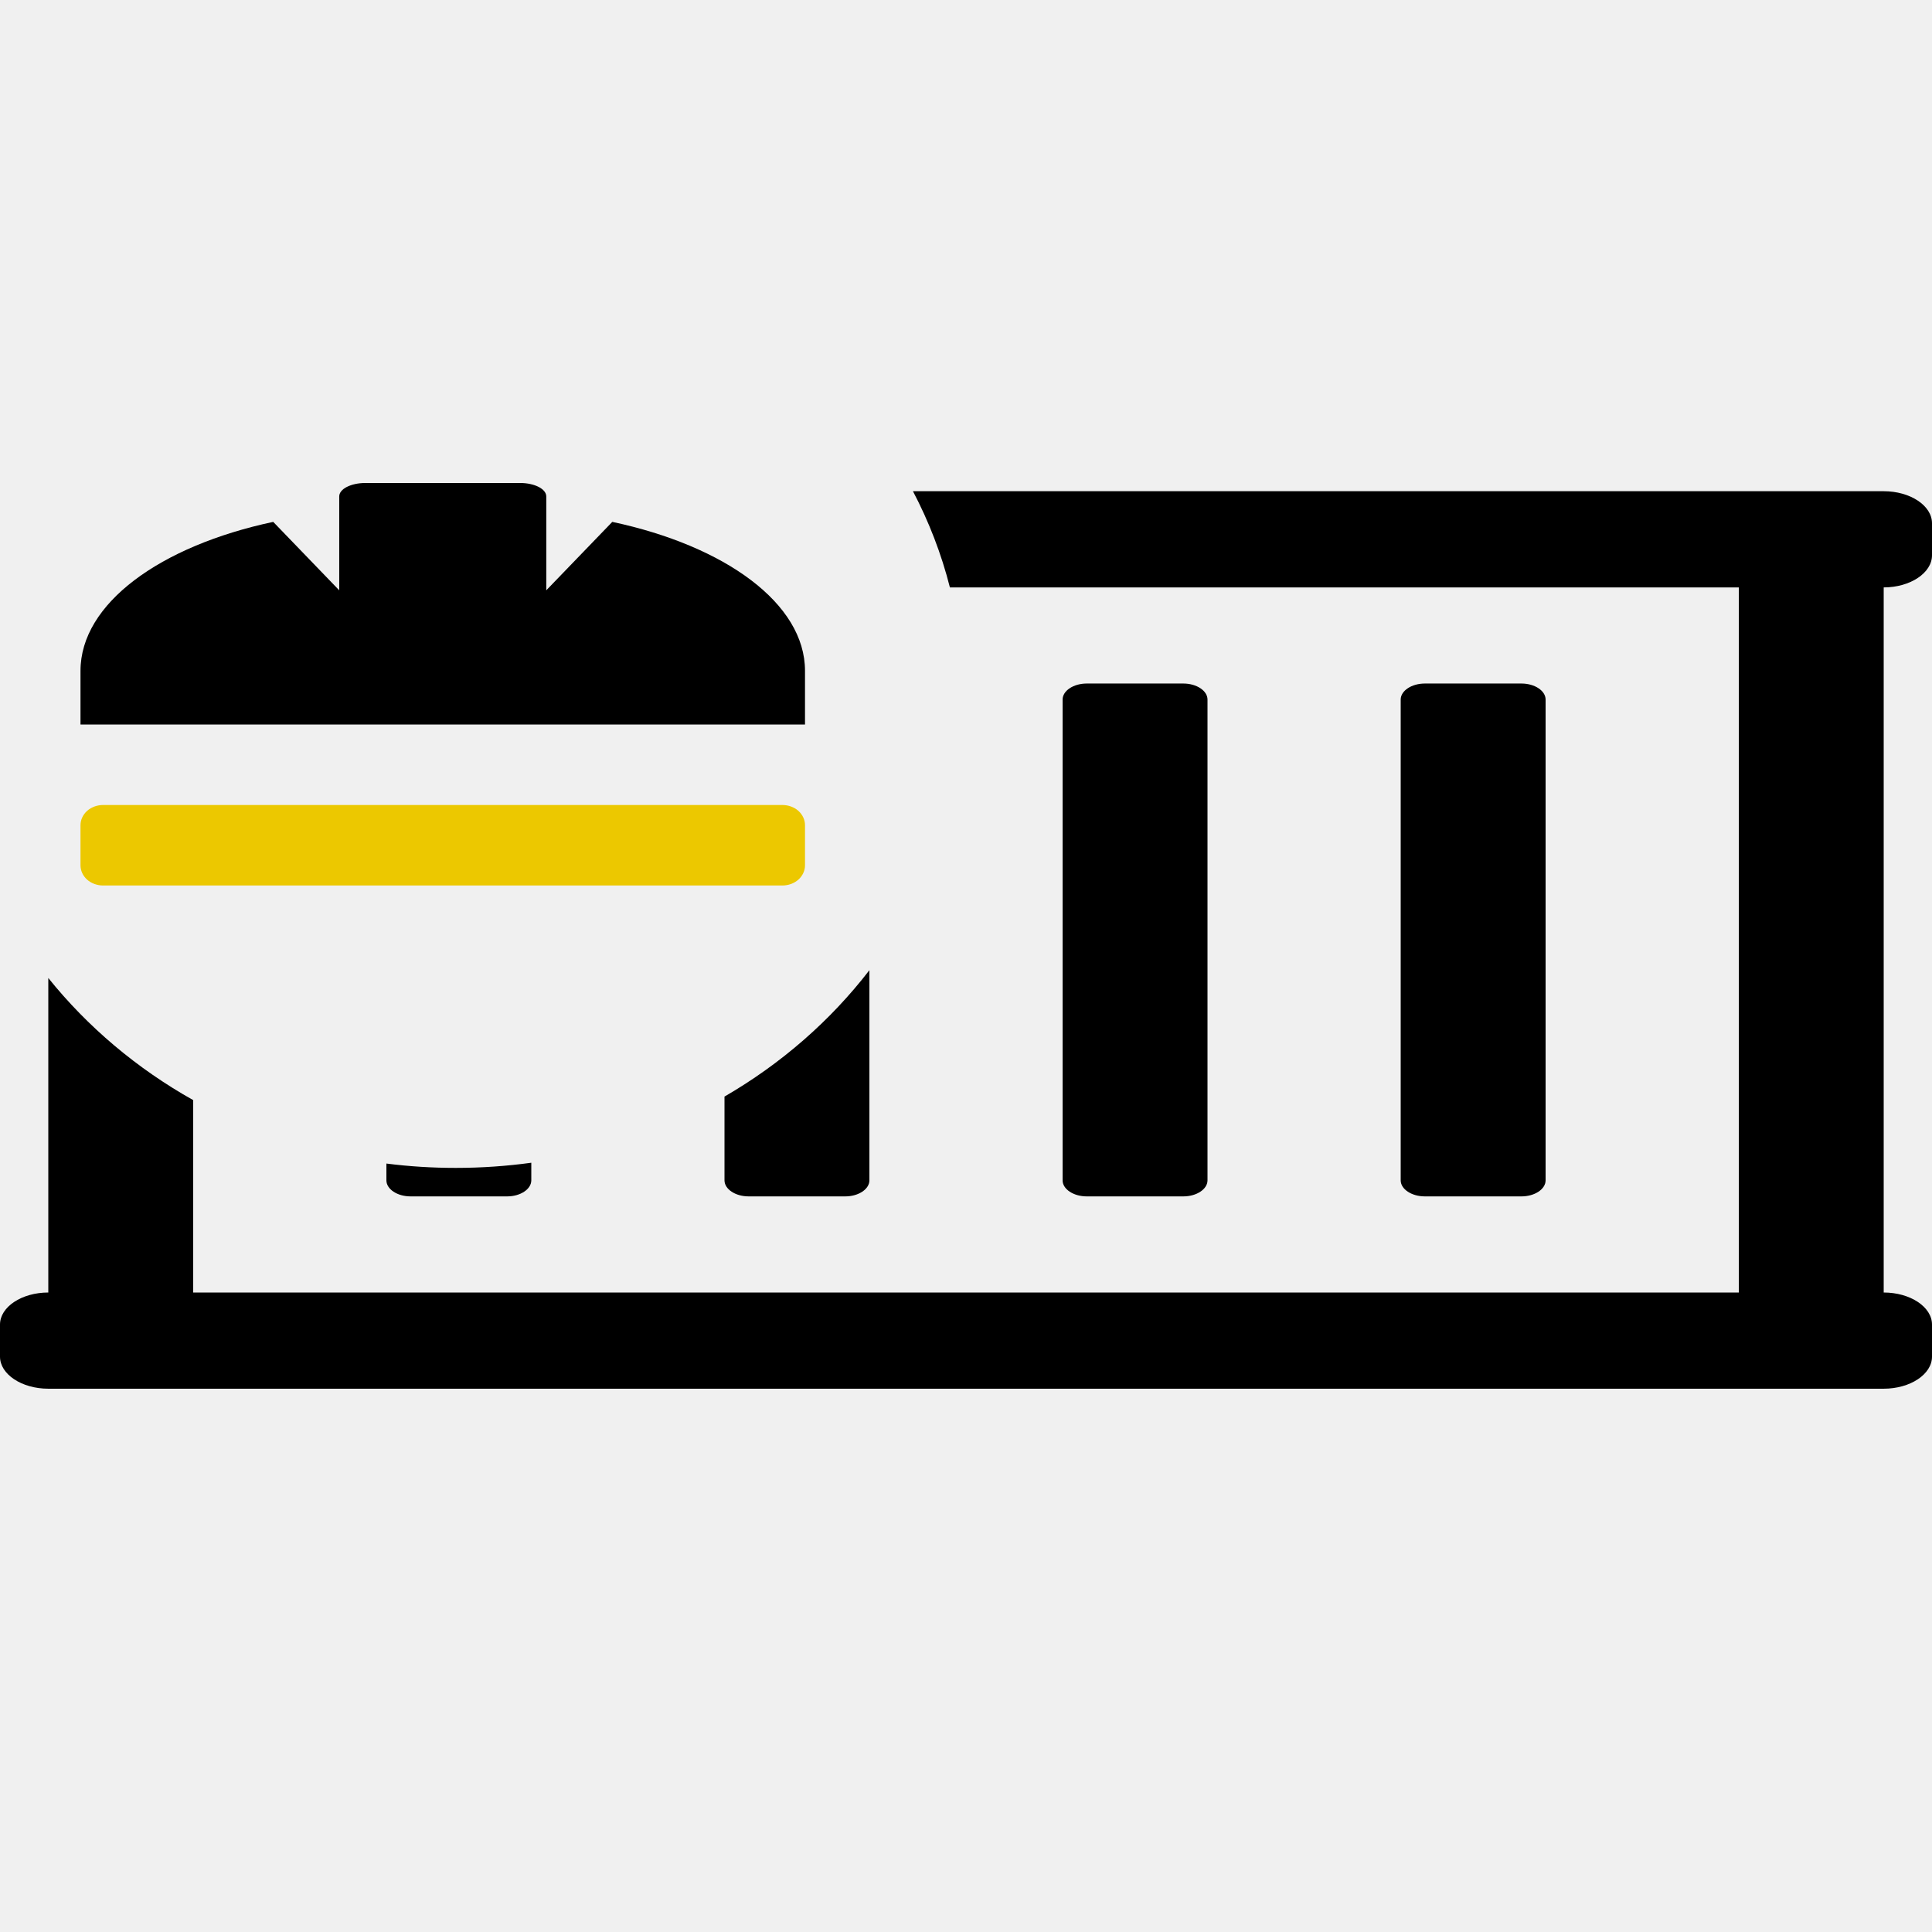
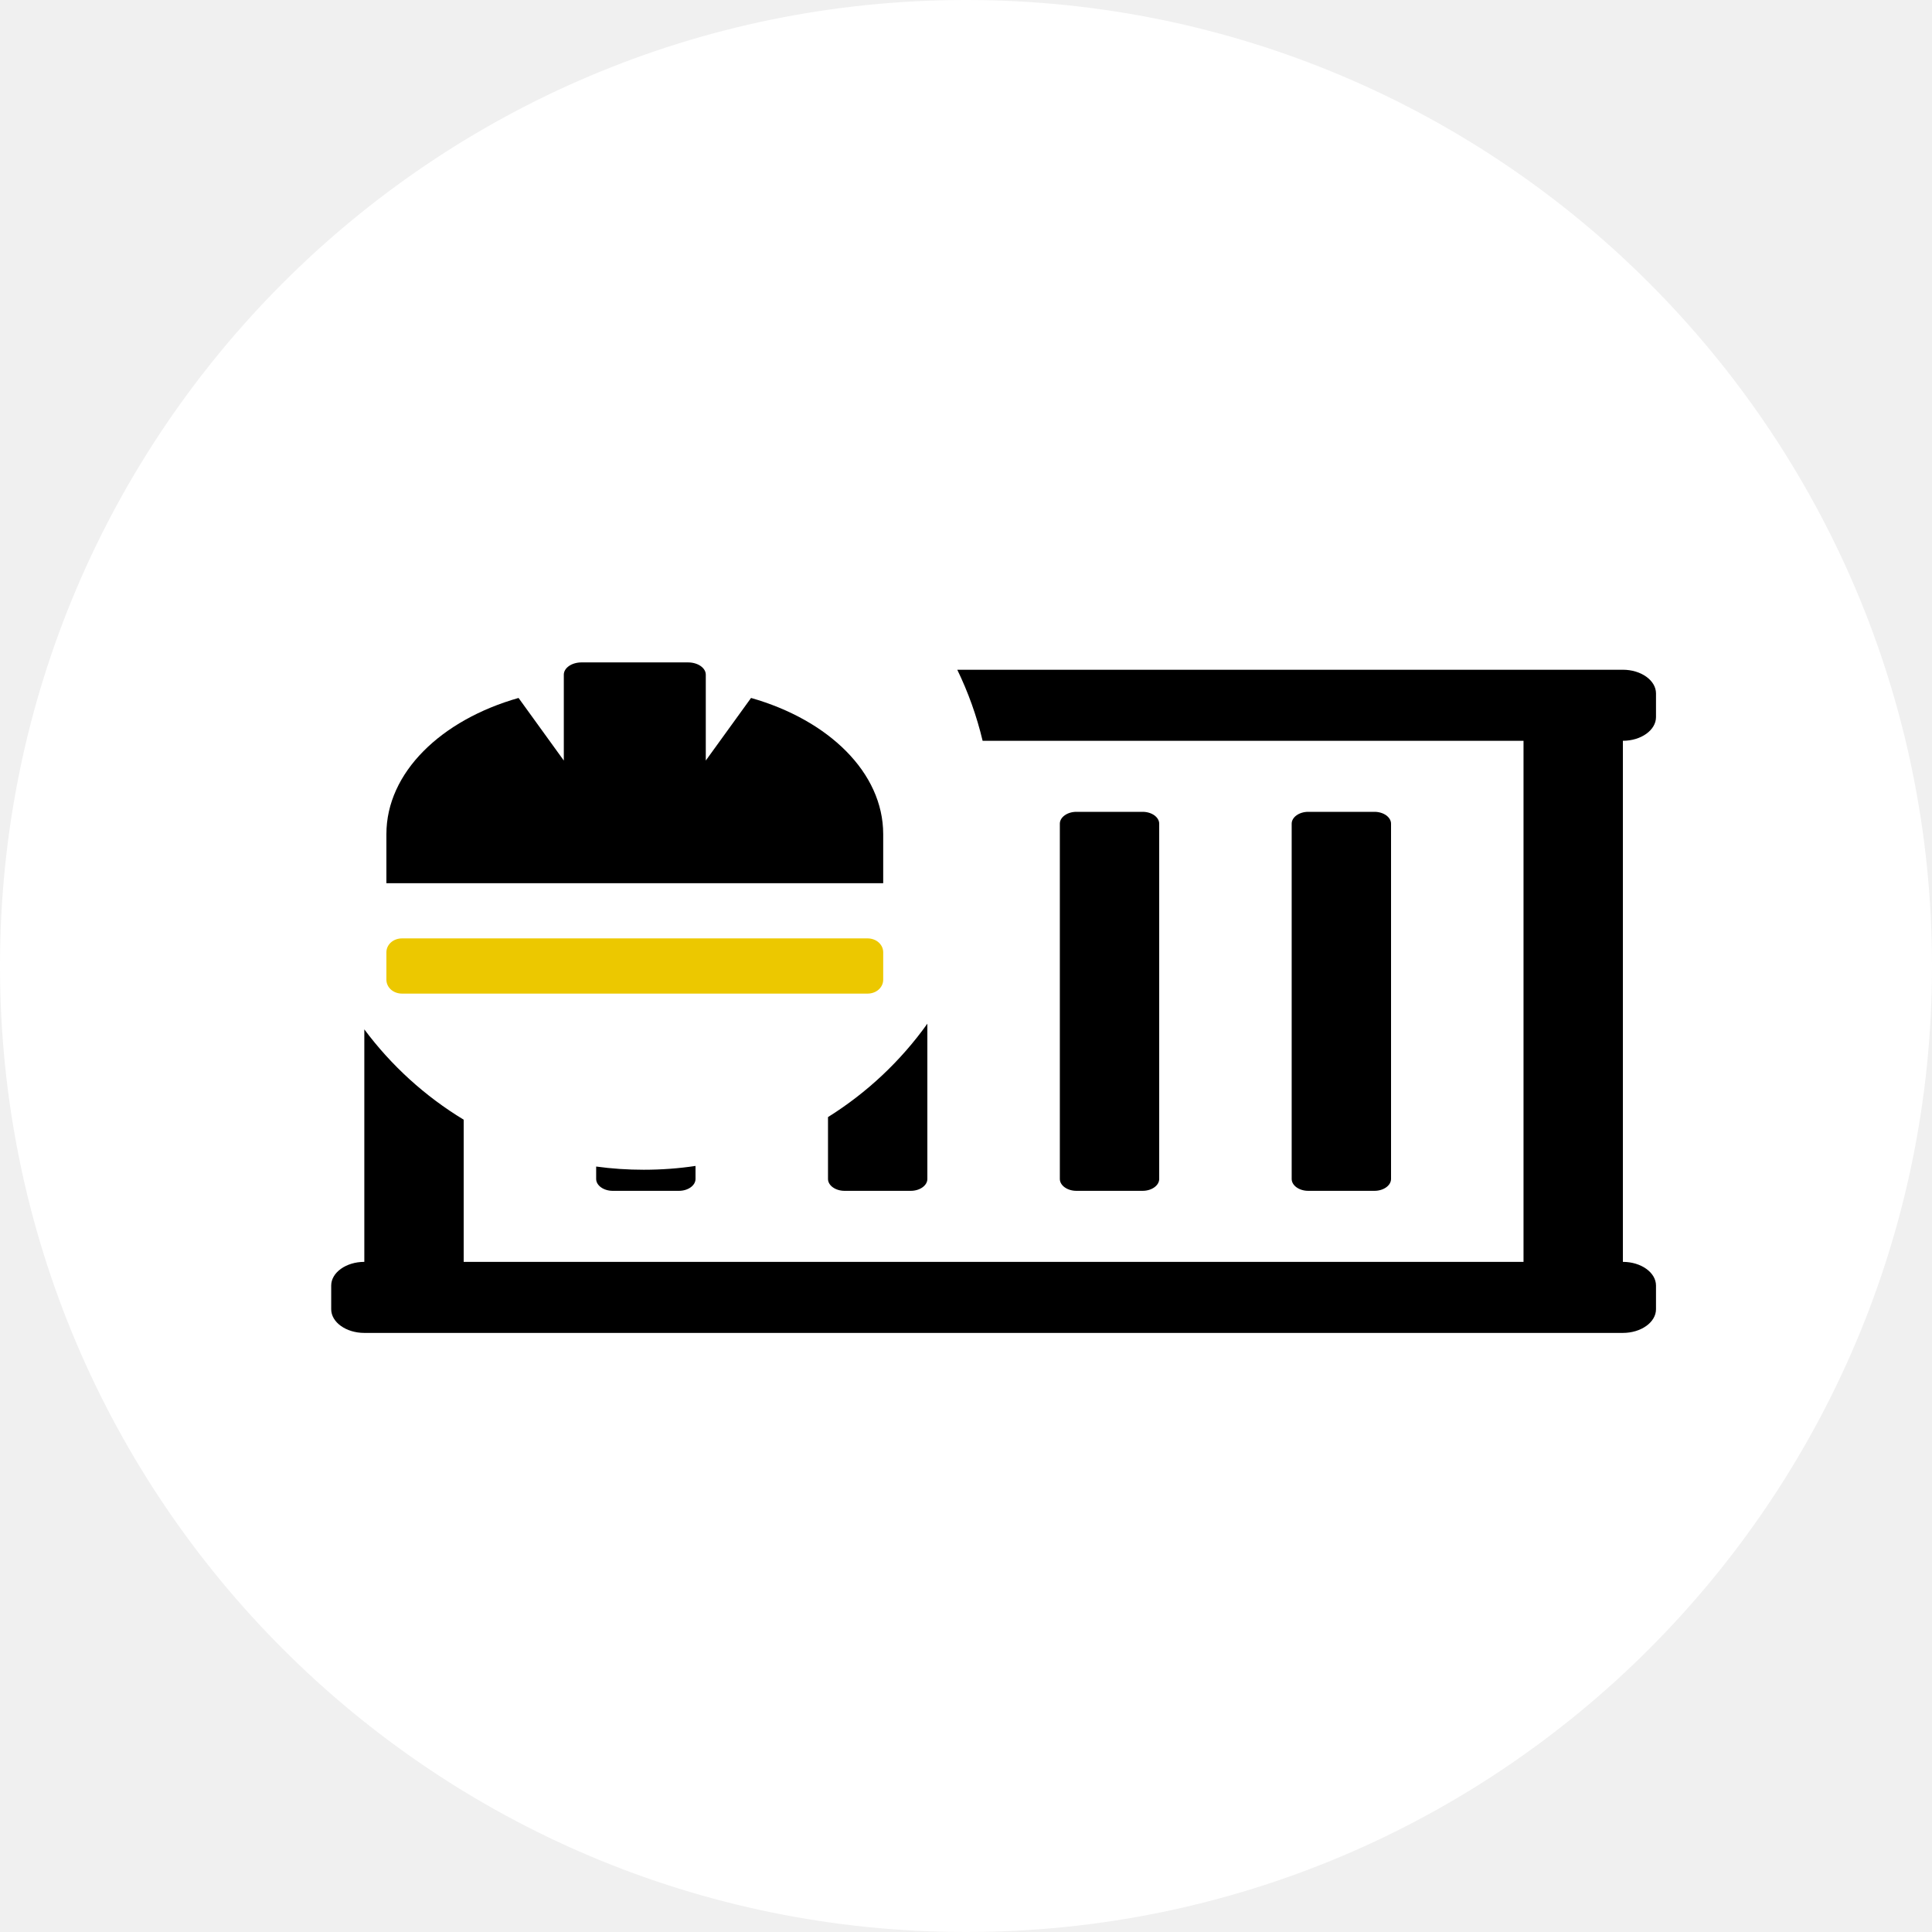
- <svg xmlns="http://www.w3.org/2000/svg" viewBox="0 0 24 24" fill="none">
-   <g id="CW">
-     <path fill-rule="evenodd" clip-rule="evenodd" d="M2.4 13.666C1.699 13.273 1.088 12.756 0.6 12.149V16.056C0.27 16.056 0 16.235 0 16.454V16.853C0 17.072 0.27 17.251 0.6 17.251H23.4C23.73 17.251 24 17.072 24 16.853V16.454C24 16.235 23.73 16.056 23.4 16.056V7.297C23.73 7.297 24 7.117 24 6.898V6.5C24 6.281 23.73 6.102 23.4 6.102H11.341C11.539 6.479 11.694 6.879 11.8 7.297H21.6V16.056H2.4V13.666ZM9 13.622C9.706 13.213 10.318 12.678 10.8 12.052V14.663C10.8 14.772 10.665 14.862 10.5 14.862H9.3C9.135 14.862 9 14.772 9 14.663V13.622ZM4.8 14.454V14.663C4.8 14.772 4.935 14.862 5.1 14.862H6.3C6.465 14.862 6.6 14.772 6.6 14.663V14.444C6.294 14.486 5.981 14.508 5.662 14.508C5.369 14.508 5.082 14.49 4.8 14.454ZM14.7 14.862H13.5C13.335 14.862 13.2 14.772 13.2 14.663V8.69C13.2 8.581 13.335 8.491 13.5 8.491H14.7C14.865 8.491 15 8.581 15 8.69V14.663C15 14.772 14.865 14.862 14.7 14.862ZM18.9 14.862H17.7C17.535 14.862 17.4 14.772 17.4 14.663V8.69C17.4 8.581 17.535 8.491 17.7 8.491H18.9C19.065 8.491 19.2 8.581 19.2 8.69V14.663C19.2 14.772 19.065 14.862 18.9 14.862Z" fill="black" />
-     <path d="M10 8.333C10 7.497 9.01 6.782 7.606 6.483L6.786 7.333V6.167C6.786 6.122 6.752 6.08 6.692 6.049C6.631 6.018 6.55 6 6.464 6H4.536C4.45 6 4.369 6.018 4.308 6.049C4.248 6.08 4.214 6.122 4.214 6.167V7.333L3.394 6.483C1.99 6.782 1 7.497 1 8.333V9H10V8.333Z" fill="black" />
-     <path d="M1.281 10H9.719C9.793 10 9.865 10.026 9.918 10.073C9.97 10.12 10 10.184 10 10.25V10.75C10 10.816 9.97 10.88 9.918 10.927C9.865 10.974 9.793 11 9.719 11H1.281C1.207 11 1.135 10.974 1.082 10.927C1.03 10.88 1 10.816 1 10.75V10.25C1 10.184 1.03 10.12 1.082 10.073C1.135 10.026 1.207 10 1.281 10Z" fill="#ECC800" />
-   </g>
+ <svg xmlns="http://www.w3.org/2000/svg" width="35" height="35" viewBox="0 0 35 35" fill="none">
+   <circle cx="17.5" cy="17.5" r="17.5" fill="white" />
+   <path fill-rule="evenodd" clip-rule="evenodd" d="M8.4 20.284C7.699 19.86 7.088 19.303 6.6 18.648V22.86C6.27 22.86 6 23.053 6 23.289V23.718C6 23.954 6.27 24.147 6.6 24.147H29.4C29.73 24.147 30 23.954 30 23.718V23.289C30 23.053 29.73 22.86 29.4 22.86V13.42C29.73 13.42 30 13.227 30 12.991V12.562C30 12.326 29.73 12.133 29.4 12.133H17.342C17.539 12.539 17.694 12.97 17.801 13.42H27.6V22.86H8.4V20.284ZM15 20.237C15.706 19.796 16.318 19.22 16.8 18.545V21.358C16.8 21.476 16.665 21.573 16.5 21.573H15.3C15.135 21.573 15 21.476 15 21.358V20.237ZM10.8 21.133V21.358C10.8 21.476 10.935 21.573 11.1 21.573H12.3C12.465 21.573 12.6 21.476 12.6 21.358V21.122C12.294 21.168 11.981 21.191 11.662 21.191C11.37 21.191 11.082 21.172 10.8 21.133ZM20.7 21.573H19.5C19.335 21.573 19.2 21.476 19.2 21.358V14.922C19.2 14.804 19.335 14.707 19.5 14.707H20.7C20.865 14.707 21 14.804 21 14.922V21.358C21 21.476 20.865 21.573 20.7 21.573ZM24.9 21.573H23.7C23.535 21.573 23.4 21.476 23.4 21.358V14.922C23.4 14.804 23.535 14.707 23.7 14.707H24.9C25.065 14.707 25.2 14.804 25.2 14.922V21.358C25.2 21.476 25.065 21.573 24.9 21.573Z" fill="black" />
+   <path d="M16 15.111C16 13.996 15.01 13.043 13.606 12.644L12.786 13.778V12.222C12.786 12.163 12.752 12.107 12.692 12.065C12.631 12.023 12.55 12 12.464 12H10.536C10.45 12 10.369 12.023 10.308 12.065C10.248 12.107 10.214 12.163 10.214 12.222V13.778L9.394 12.644C7.99 13.043 7 13.996 7 15.111V16H16V15.111Z" fill="black" />
+   <path d="M7.281 17H15.719C15.793 17 15.865 17.026 15.918 17.073C15.97 17.12 16 17.184 16 17.25V17.75C16 17.816 15.97 17.88 15.918 17.927C15.865 17.974 15.793 18 15.719 18H7.281C7.207 18 7.135 17.974 7.082 17.927C7.03 17.88 7 17.816 7 17.75V17.25C7 17.184 7.03 17.12 7.082 17.073C7.135 17.026 7.207 17 7.281 17Z" fill="#ECC800" />
</svg>
